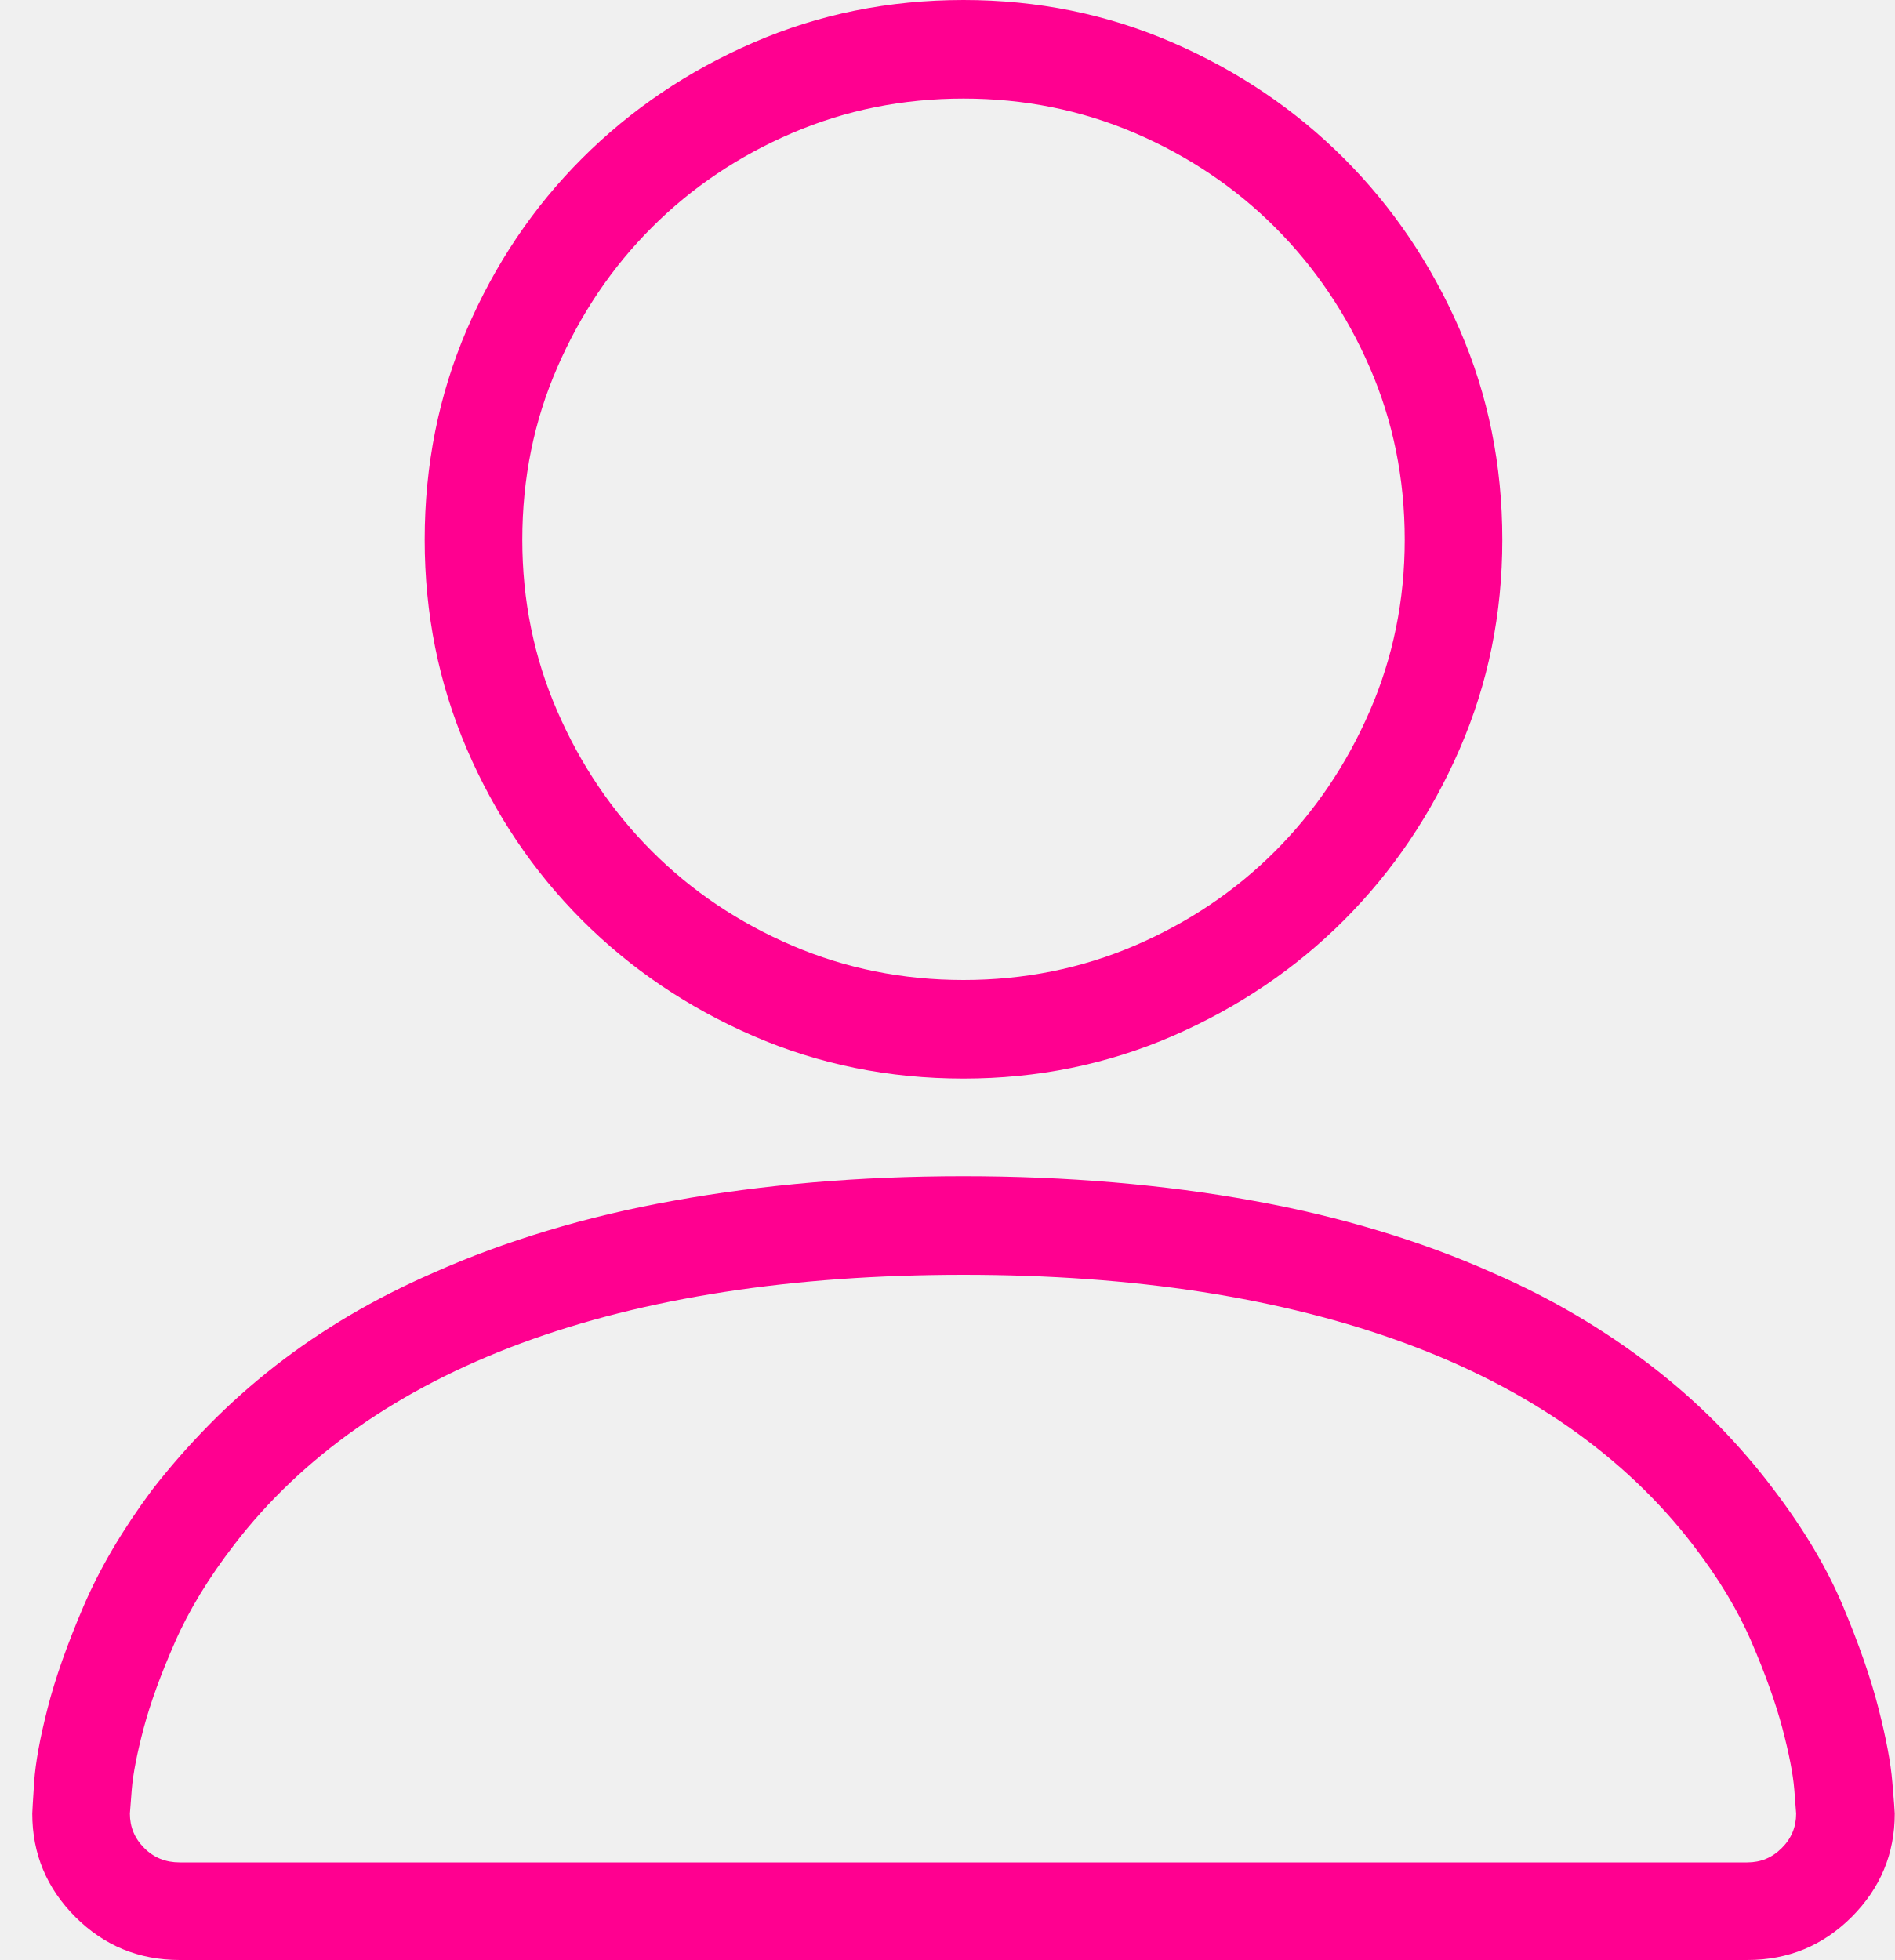
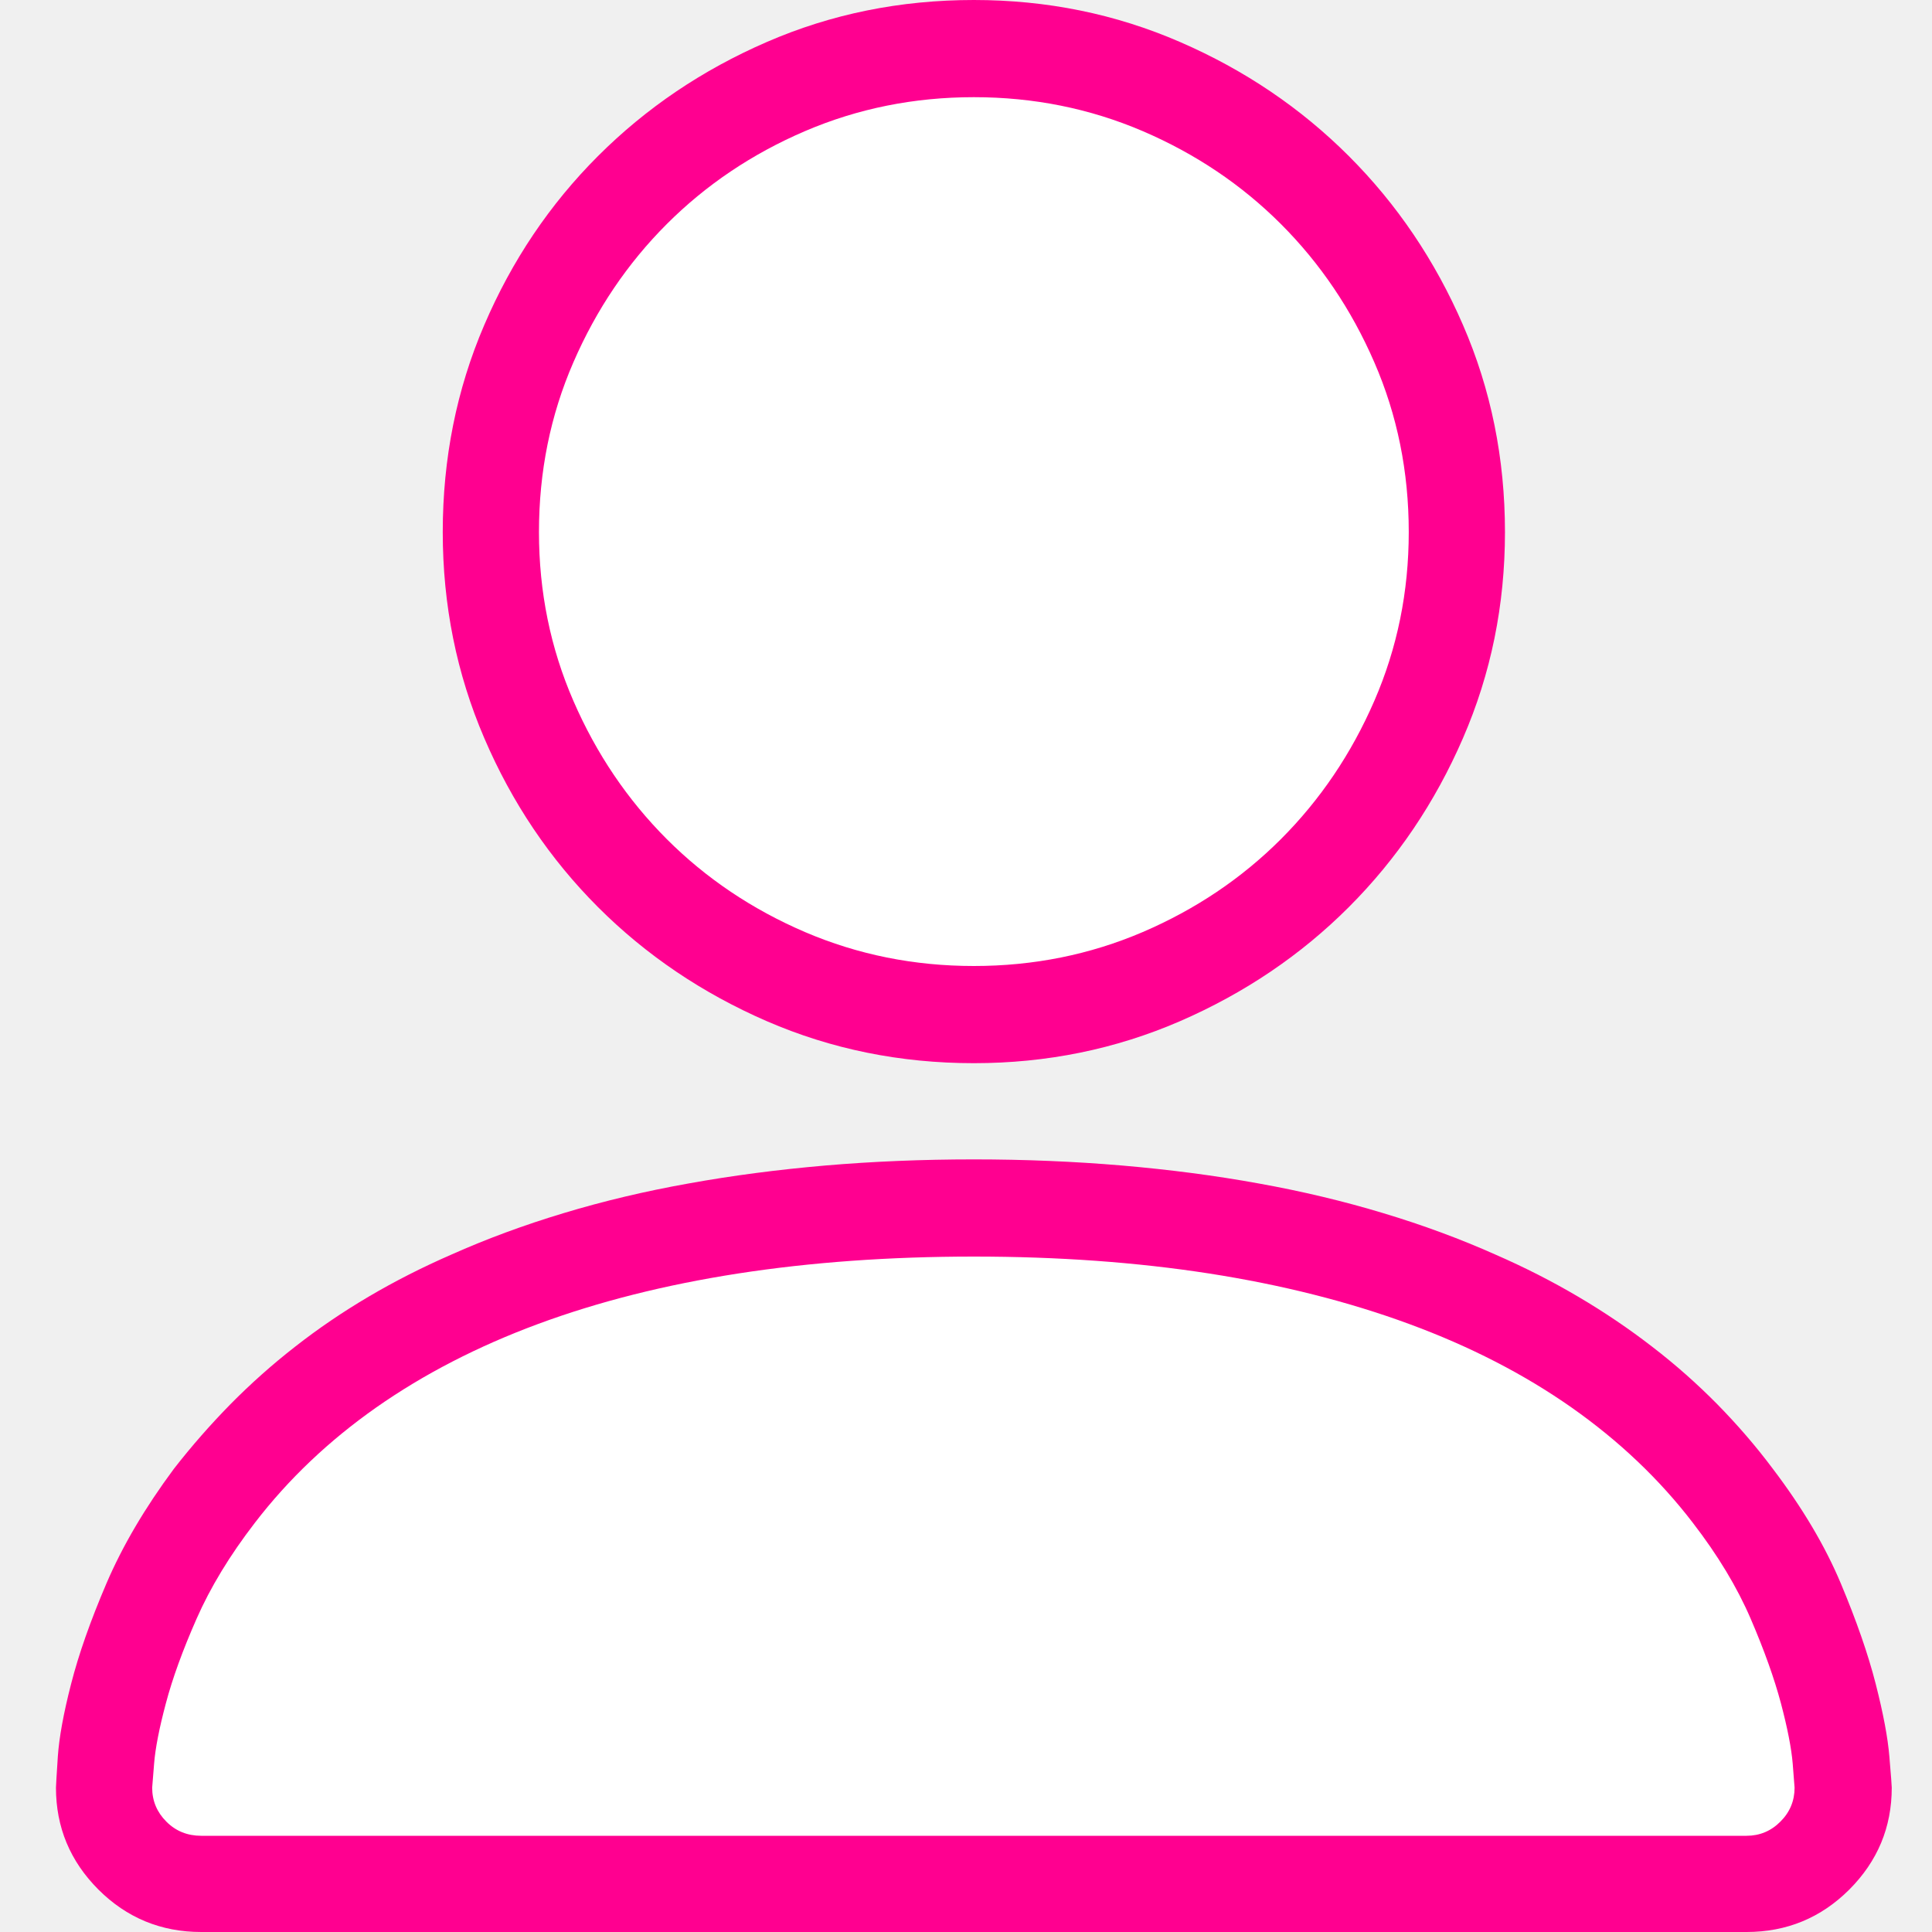
- <svg xmlns="http://www.w3.org/2000/svg" width="29" height="30" viewBox="0 0 29 30" fill="none">
-   <path d="M14.747 16.509C13.604 16.509 12.533 16.291 11.531 15.857C10.53 15.422 9.656 14.832 8.909 14.085C8.162 13.337 7.574 12.463 7.144 11.462C6.715 10.461 6.5 9.395 6.5 8.262C6.5 7.119 6.715 6.047 7.144 5.046C7.574 4.045 8.162 3.171 8.909 2.424C9.656 1.677 10.53 1.086 11.531 0.652C12.533 0.217 13.604 0 14.747 0C15.88 0 16.947 0.217 17.948 0.652C18.948 1.086 19.823 1.677 20.57 2.424C21.317 3.171 21.907 4.045 22.342 5.046C22.777 6.047 22.994 7.119 22.994 8.262C22.994 9.395 22.777 10.461 22.342 11.462C21.907 12.463 21.317 13.337 20.57 14.085C19.823 14.832 18.948 15.422 17.948 15.857C16.947 16.291 15.88 16.509 14.747 16.509ZM14.747 1.509C13.819 1.509 12.945 1.685 12.125 2.036C11.304 2.388 10.589 2.869 9.979 3.479C9.368 4.089 8.885 4.805 8.529 5.625C8.172 6.445 7.994 7.324 7.994 8.262C7.994 9.189 8.172 10.063 8.529 10.884C8.885 11.704 9.368 12.419 9.979 13.03C10.589 13.64 11.304 14.121 12.125 14.473C12.945 14.824 13.819 15 14.747 15C15.675 15 16.549 14.824 17.369 14.473C18.189 14.121 18.904 13.64 19.515 13.03C20.125 12.419 20.609 11.704 20.965 10.884C21.322 10.063 21.5 9.189 21.5 8.262C21.5 7.324 21.322 6.445 20.965 5.625C20.609 4.805 20.125 4.089 19.515 3.479C18.904 2.869 18.189 2.388 17.369 2.036C16.549 1.685 15.675 1.509 14.747 1.509ZM26.744 30H2.75C2.125 30 1.593 29.78 1.153 29.341C0.714 28.901 0.494 28.374 0.494 27.759C0.494 27.73 0.504 27.568 0.523 27.275C0.543 26.982 0.611 26.606 0.728 26.148C0.845 25.689 1.029 25.169 1.278 24.587C1.527 24.006 1.876 23.413 2.325 22.808C2.598 22.456 2.891 22.122 3.204 21.804C3.516 21.487 3.851 21.189 4.207 20.911C4.564 20.632 4.945 20.373 5.35 20.134C5.755 19.895 6.182 19.678 6.632 19.482C7.178 19.238 7.76 19.023 8.375 18.838C8.99 18.652 9.637 18.498 10.316 18.377C10.994 18.254 11.702 18.162 12.44 18.098C13.177 18.035 13.946 18.003 14.747 18.003C15.538 18.003 16.304 18.035 17.047 18.098C17.789 18.162 18.497 18.254 19.171 18.377C19.845 18.498 20.489 18.652 21.104 18.838C21.72 19.023 22.3 19.238 22.847 19.482C23.297 19.678 23.724 19.895 24.129 20.134C24.534 20.373 24.918 20.632 25.279 20.911C25.64 21.189 25.977 21.487 26.29 21.804C26.602 22.122 26.89 22.456 27.154 22.808C27.613 23.413 27.965 24.006 28.209 24.587C28.453 25.169 28.634 25.689 28.751 26.148C28.868 26.606 28.939 26.982 28.963 27.275C28.988 27.568 29 27.73 29 27.759C29 28.374 28.78 28.901 28.341 29.341C27.901 29.78 27.369 30 26.744 30ZM14.747 19.512C13.438 19.512 12.217 19.6 11.085 19.775C9.952 19.951 8.917 20.212 7.979 20.559C7.042 20.906 6.204 21.338 5.467 21.855C4.73 22.373 4.102 22.969 3.585 23.643C3.194 24.15 2.891 24.648 2.677 25.137C2.462 25.625 2.303 26.062 2.2 26.448C2.098 26.834 2.037 27.146 2.017 27.385C1.998 27.625 1.988 27.749 1.988 27.759C1.988 27.964 2.061 28.14 2.208 28.286C2.354 28.433 2.535 28.506 2.75 28.506H26.744C26.949 28.506 27.125 28.433 27.271 28.286C27.418 28.14 27.491 27.964 27.491 27.759C27.491 27.749 27.481 27.625 27.462 27.385C27.442 27.146 27.381 26.834 27.279 26.448C27.176 26.062 27.02 25.625 26.81 25.137C26.6 24.648 26.3 24.15 25.909 23.643C25.391 22.969 24.764 22.373 24.027 21.855C23.289 21.338 22.45 20.906 21.507 20.559C20.565 20.212 19.529 19.951 18.402 19.775C17.274 19.6 16.055 19.512 14.747 19.512Z" fill="#FF0090" />
+ <svg xmlns="http://www.w3.org/2000/svg" width="30" height="30" viewBox="0 0 30 30" fill="none">
+   <path d="M18.855 1.769L16.328 1.192L15.088 0.883H12.827L11.054 2.124L8.926 3.853L7.862 6.645V10.945L9.325 13.294L10.831 14.757L13.269 15.821H16.328L19.253 14.757L20.716 13.294L22.223 11.477L22.534 9.571V7.887L22.223 5.892L20.716 3.853L18.855 1.769Z" fill="white" />
+   <path d="M27.012 23.225L25.017 21.496L24.085 21.097L22.223 19.856L18.855 19.102L15.707 18.881H12.383L9.325 19.413L6.399 20.521L4.758 21.496L3.208 23.225L1.878 26.239L1.521 27.613L1.878 28.854L3.208 29.209L27.366 29.431L28.43 28.854L28.652 27.613L27.898 25.352L27.012 23.225Z" fill="white" />
+   <path d="M15.122 16.509C13.979 16.509 12.908 16.291 11.907 15.857C10.906 15.422 10.032 14.832 9.285 14.085C8.538 13.337 7.949 12.463 7.52 11.462C7.09 10.461 6.875 9.395 6.875 8.262C6.875 7.119 7.09 6.047 7.52 5.046C7.949 4.045 8.538 3.171 9.285 2.424C10.032 1.677 10.906 1.086 11.907 0.652C12.908 0.217 13.979 0 15.122 0C16.255 0 17.322 0.217 18.323 0.652C19.324 1.086 20.198 1.677 20.945 2.424C21.692 3.171 22.283 4.045 22.717 5.046C23.152 6.047 23.369 7.119 23.369 8.262C23.369 9.395 23.152 10.461 22.717 11.462C22.283 12.463 21.692 13.337 20.945 14.085C20.198 14.832 19.324 15.422 18.323 15.857C17.322 16.291 16.255 16.509 15.122 16.509ZM15.122 1.509C14.194 1.509 13.32 1.685 12.5 2.036C11.68 2.388 10.964 2.869 10.354 3.479C9.744 4.089 9.26 4.805 8.904 5.625C8.547 6.445 8.369 7.324 8.369 8.262C8.369 9.189 8.547 10.063 8.904 10.884C9.26 11.704 9.744 12.419 10.354 13.03C10.964 13.64 11.68 14.121 12.5 14.473C13.32 14.824 14.194 15 15.122 15C16.05 15 16.924 14.824 17.744 14.473C18.564 14.121 19.28 13.64 19.89 13.03C20.5 12.419 20.984 11.704 21.34 10.884C21.697 10.063 21.875 9.189 21.875 8.262C21.875 7.324 21.697 6.445 21.34 5.625C20.984 4.805 20.5 4.089 19.89 3.479C19.28 2.869 18.564 2.388 17.744 2.036C16.924 1.685 16.05 1.509 15.122 1.509ZM27.119 30H3.125C2.5 30 1.968 29.78 1.528 29.341C1.089 28.901 0.869 28.374 0.869 27.759C0.869 27.73 0.879 27.568 0.898 27.275C0.918 26.982 0.986 26.606 1.104 26.148C1.221 25.689 1.404 25.169 1.653 24.587C1.902 24.006 2.251 23.413 2.7 22.808C2.974 22.456 3.267 22.122 3.579 21.804C3.892 21.487 4.226 21.189 4.583 20.911C4.939 20.632 5.32 20.373 5.725 20.134C6.13 19.895 6.558 19.678 7.007 19.482C7.554 19.238 8.135 19.023 8.75 18.838C9.365 18.652 10.012 18.498 10.691 18.377C11.37 18.254 12.078 18.162 12.815 18.098C13.552 18.035 14.321 18.003 15.122 18.003C15.913 18.003 16.68 18.035 17.422 18.098C18.164 18.162 18.872 18.254 19.546 18.377C20.22 18.498 20.864 18.652 21.48 18.838C22.095 19.023 22.676 19.238 23.223 19.482C23.672 19.678 24.099 19.895 24.504 20.134C24.91 20.373 25.293 20.632 25.654 20.911C26.016 21.189 26.352 21.487 26.665 21.804C26.977 22.122 27.266 22.456 27.529 22.808C27.988 23.413 28.34 24.006 28.584 24.587C28.828 25.169 29.009 25.689 29.126 26.148C29.243 26.606 29.314 26.982 29.338 27.275C29.363 27.568 29.375 27.73 29.375 27.759C29.375 28.374 29.155 28.901 28.716 29.341C28.276 29.78 27.744 30 27.119 30ZM15.122 19.512C13.813 19.512 12.593 19.6 11.46 19.775C10.327 19.951 9.292 20.212 8.354 20.559C7.417 20.906 6.58 21.338 5.842 21.855C5.105 22.373 4.478 22.969 3.96 23.643C3.569 24.15 3.267 24.648 3.052 25.137C2.837 25.625 2.678 26.062 2.576 26.448C2.473 26.834 2.412 27.146 2.393 27.385C2.373 27.625 2.363 27.749 2.363 27.759C2.363 27.964 2.437 28.14 2.583 28.286C2.729 28.433 2.91 28.506 3.125 28.506H27.119C27.324 28.506 27.5 28.433 27.646 28.286C27.793 28.14 27.866 27.964 27.866 27.759C27.866 27.749 27.856 27.625 27.837 27.385C27.817 27.146 27.756 26.834 27.654 26.448C27.551 26.062 27.395 25.625 27.185 25.137C26.975 24.648 26.675 24.15 26.284 23.643C25.767 22.969 25.139 22.373 24.402 21.855C23.665 21.338 22.825 20.906 21.882 20.559C20.94 20.212 19.905 19.951 18.777 19.775C17.649 19.6 16.431 19.512 15.122 19.512Z" fill="#FF0090" />
</svg>
